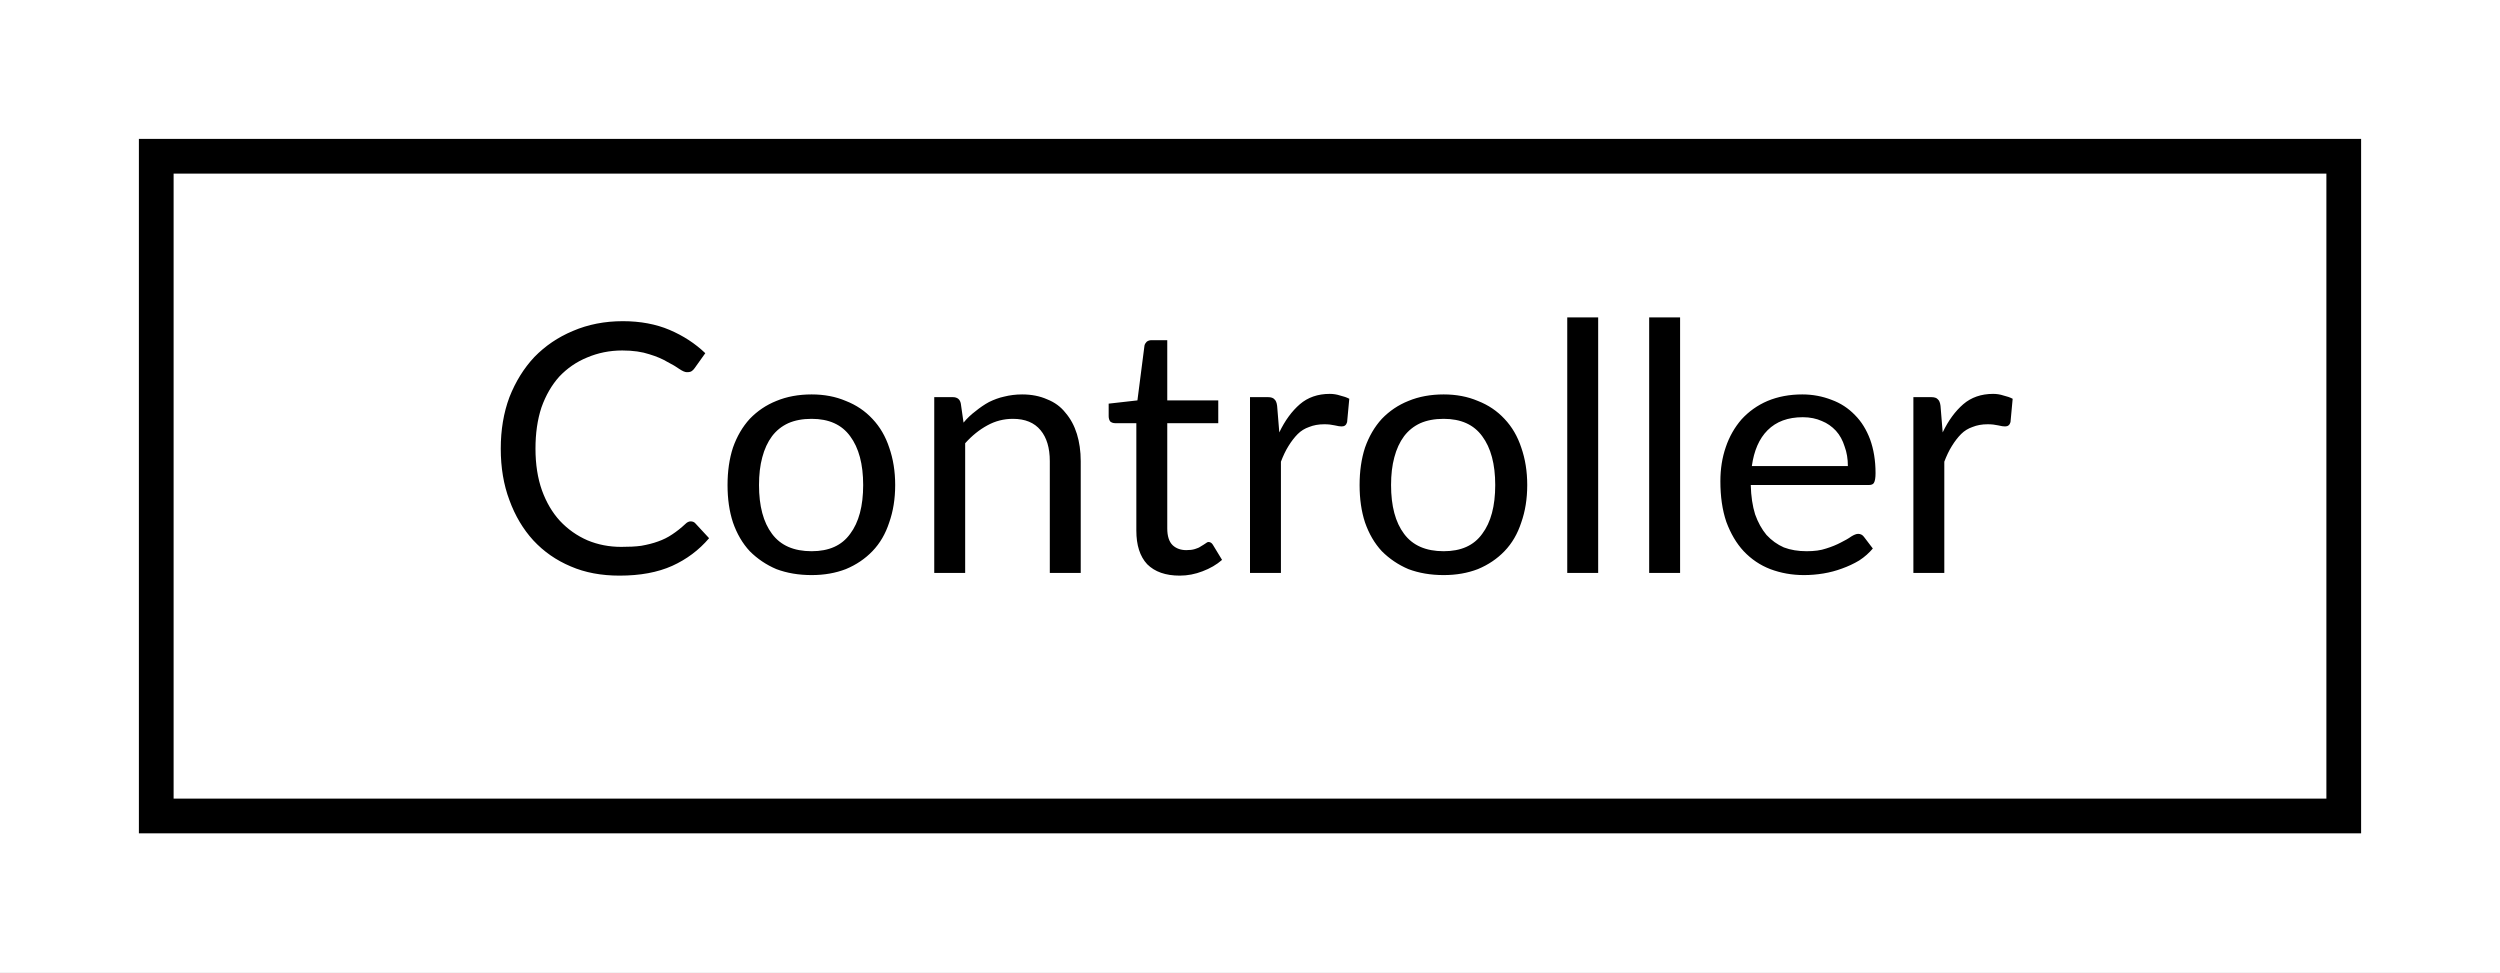
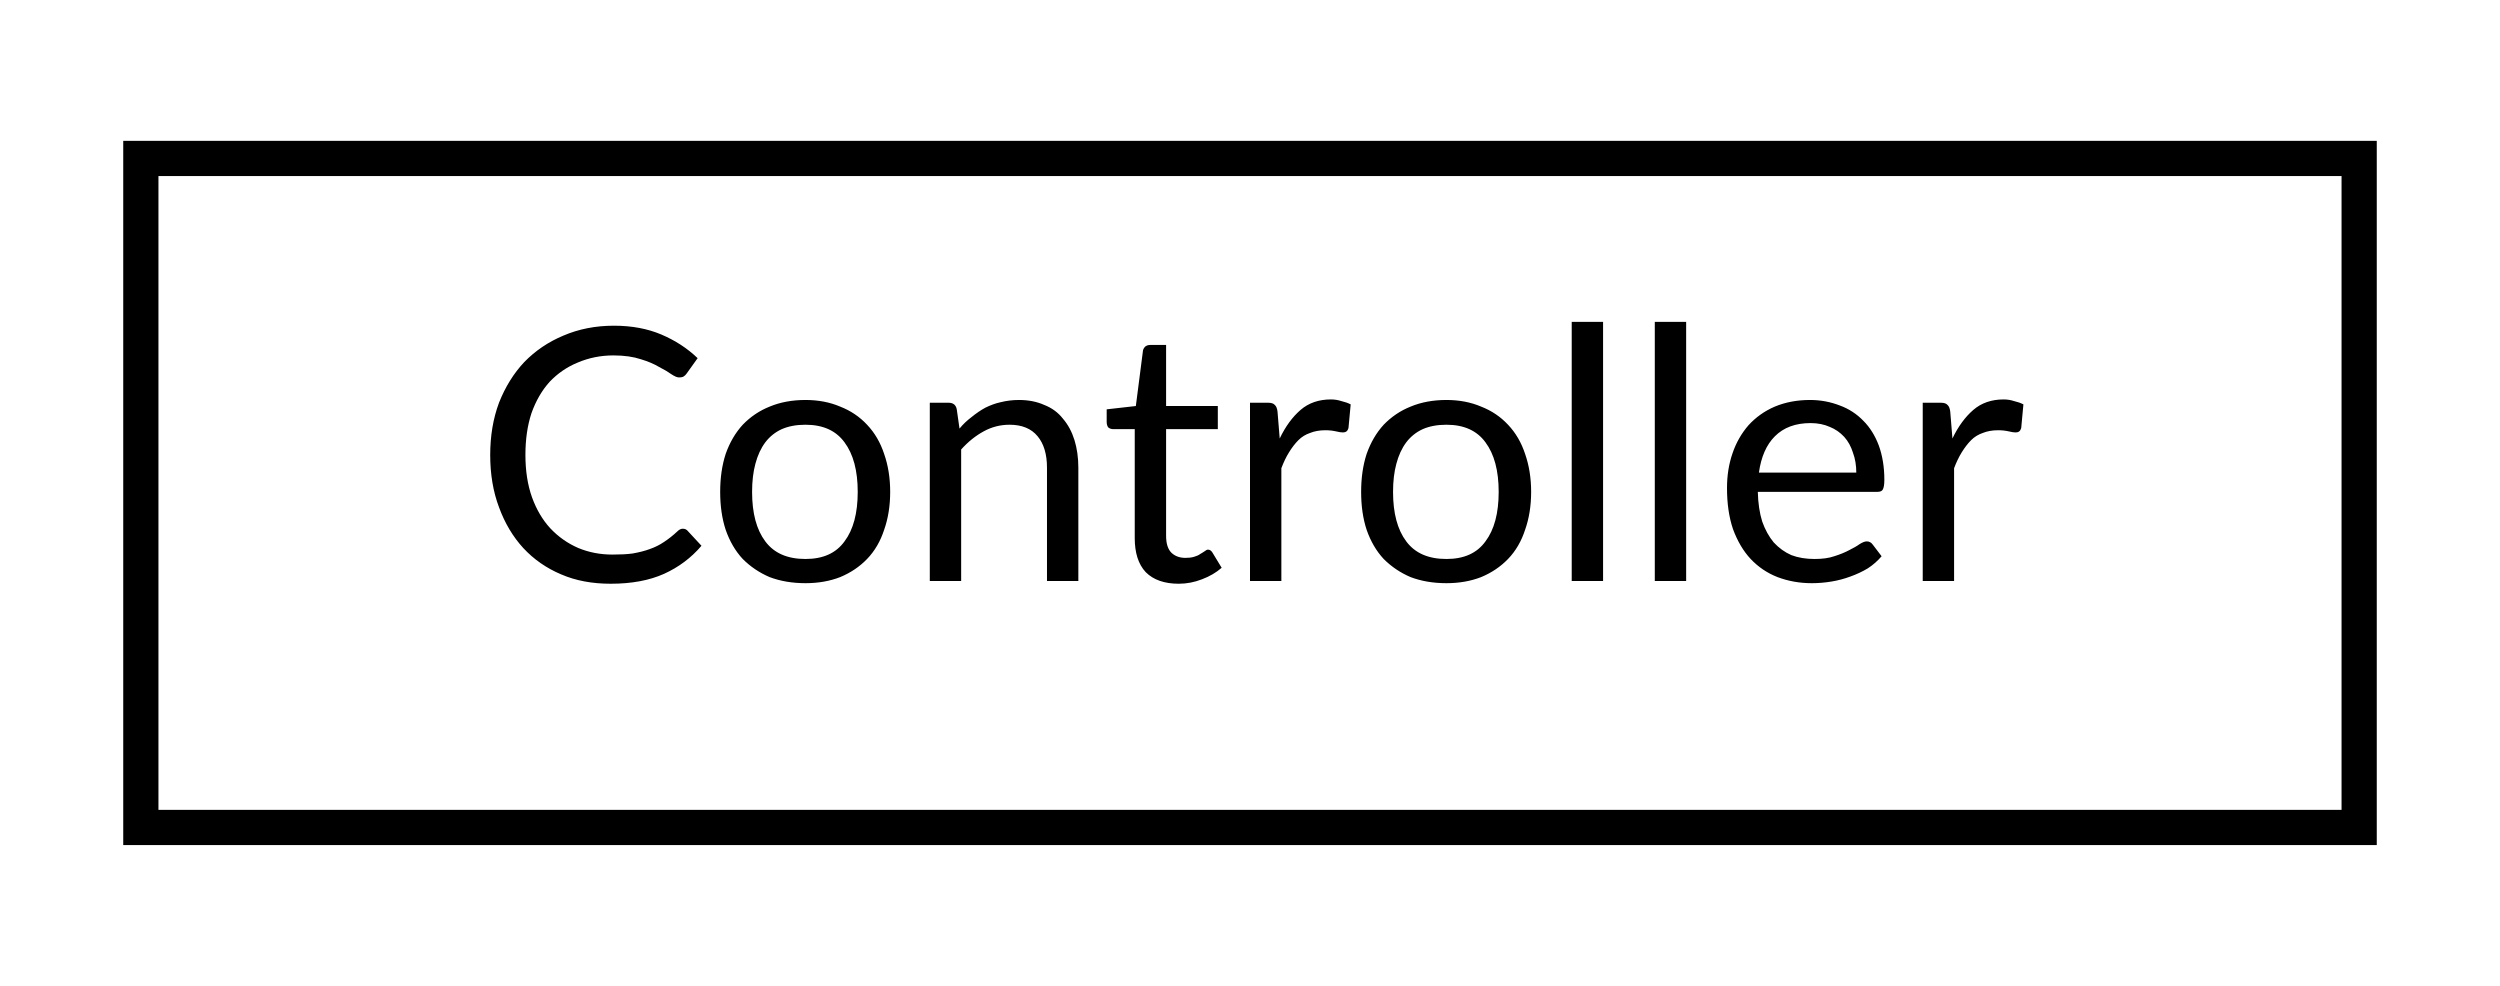
- <svg xmlns="http://www.w3.org/2000/svg" xmlns:xlink="http://www.w3.org/1999/xlink" width="72pt" height="28pt" viewBox="0.00 0.00 72.00 28.00">
+ <svg xmlns="http://www.w3.org/2000/svg" xmlns:xlink="http://www.w3.org/1999/xlink" width="71pt" height="28pt" viewBox="0.00 0.00 71.00 28.00">
  <g id="graph0" class="graph" transform="scale(1 1) rotate(0) translate(4 24)">
-     <polygon fill="white" stroke="none" points="-4,4 -4,-24 68,-24 68,4 -4,4" />
+     <polygon fill="white" stroke="none" points="-4,4 -4,-24 67,-24 67,4 -4,4" />
    <g id="node1" class="node">
      <g id="a_node1">
        <a xlink:href="classjngl_1_1Controller.html" target="_top" xlink:title="Controller">
-           <polygon fill="white" stroke="black" points="0.5,-0.5 0.5,-19.5 63.5,-19.5 63.5,-0.5 0.5,-0.5" />
-           <text text-anchor="middle" x="32" y="-7.5" font-family="Lato" font-size="10.00">Controller</text>
+           <polygon fill="white" stroke="black" points="0,-0.5 0,-19.5 63,-19.5 63,-0.5 0,-0.5" />
+           <text text-anchor="middle" x="31.5" y="-7.5" font-family="Lato" font-size="10.00">Controller</text>
        </a>
      </g>
    </g>
  </g>
</svg>
